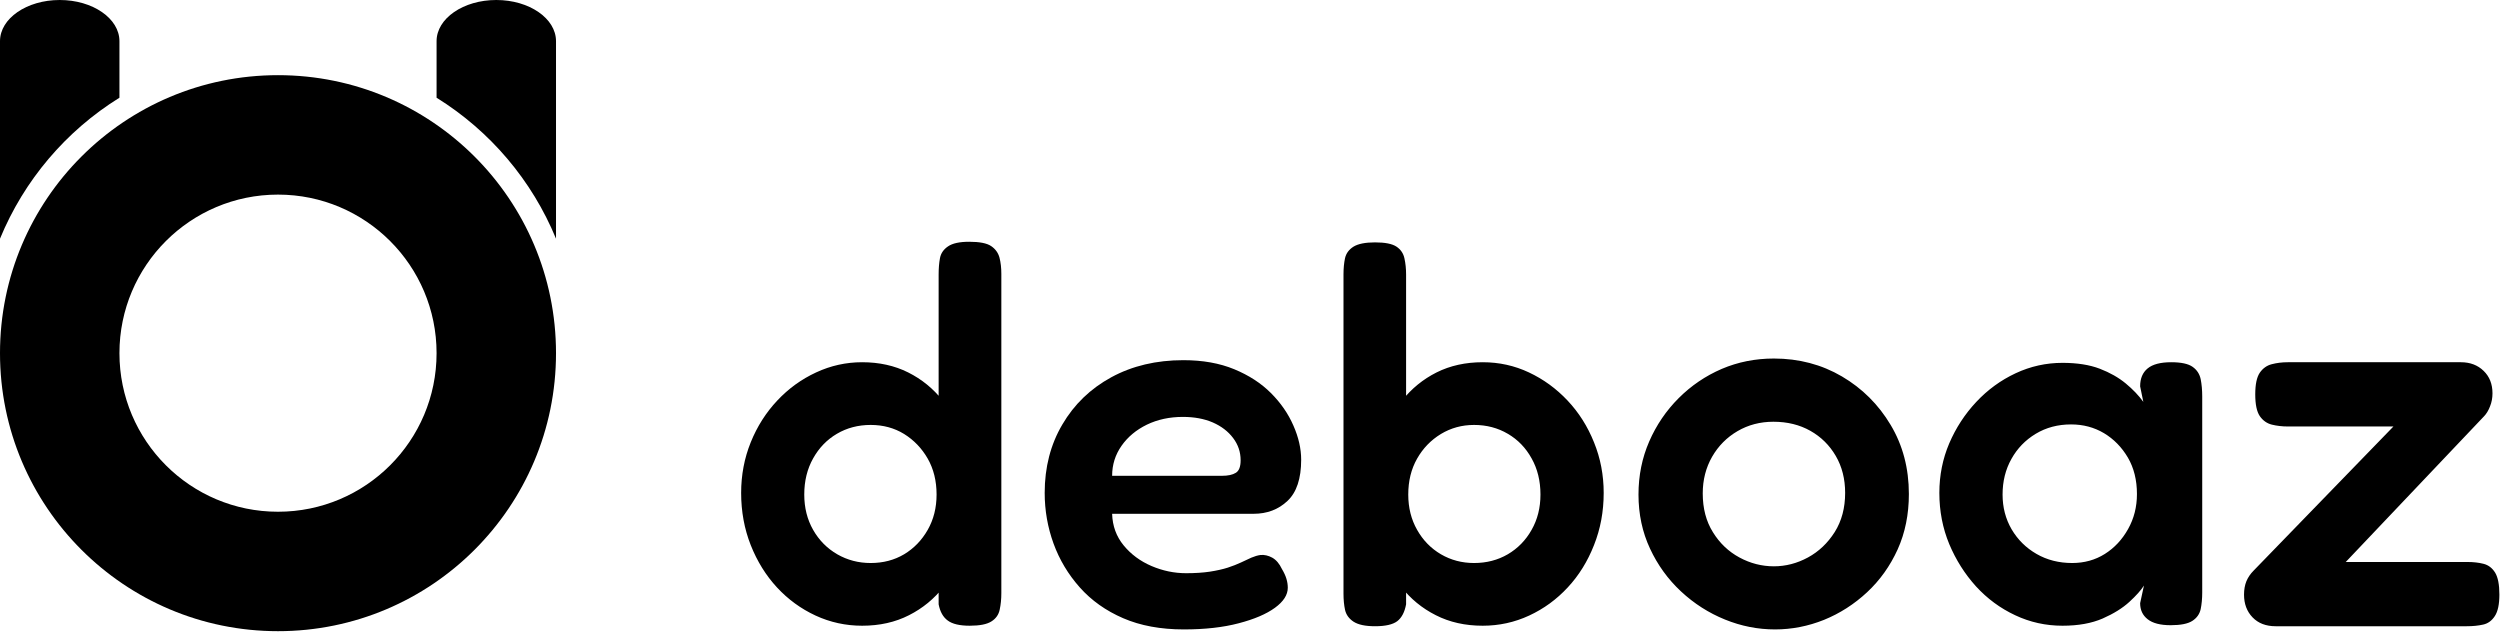
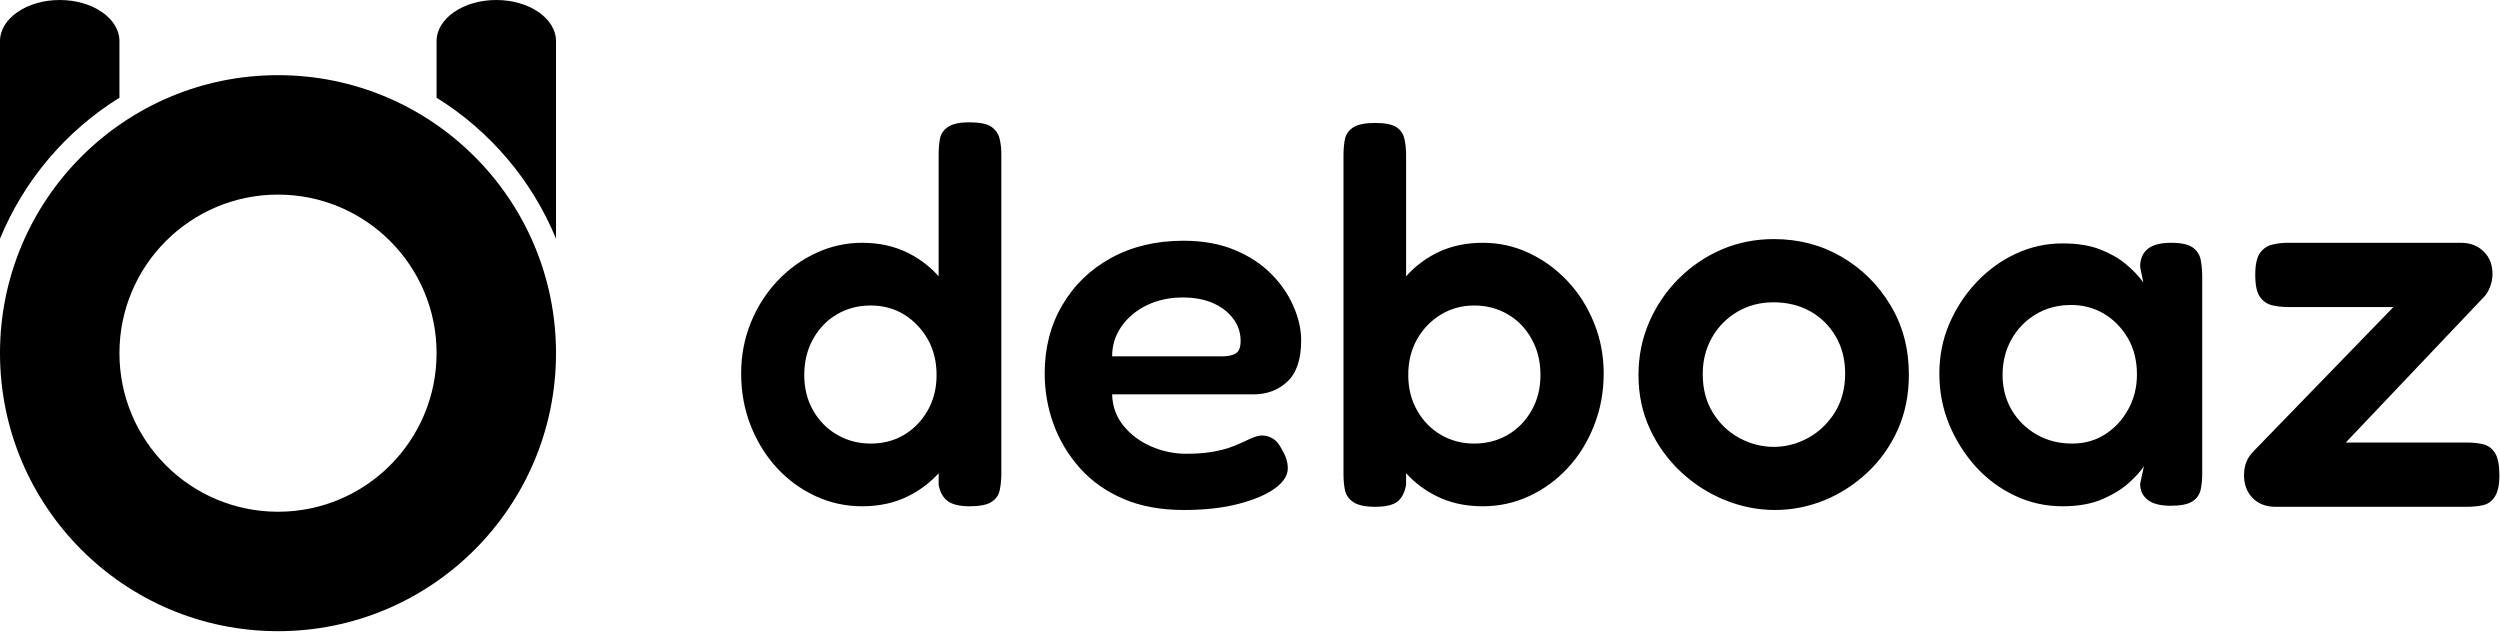
<svg xmlns="http://www.w3.org/2000/svg" viewBox="0 180 2428 613" role="img" aria-label="deboaz">
  <path fill="#000000" d="M540 523A270 270 0 1 1 0 523A270 270 0 1 1 540 523ZM424 523A154 154 0 1 0 116 523A154 154 0 1 0 424 523Z" />
  <path fill="#000000" d="M0 220A58 40 0 0 1 116 220V274.91A292 292 0 0 0 0 411.81Z" />
  <path fill="#000000" d="M424 220A58 40 0 0 1 540 220V411.81A292 292 0 0 0 424 274.91Z" />
-   <path fill="#000000" d="M837.3 787.7L837.3 787.7Q813.4 787.7 792.0 777.8Q770.7 767.9 754.6 750.5Q738.5 733.1 729.1 709.4Q719.8 685.8 719.8 658.7L719.8 658.7Q719.8 632.7 729.1 609.6Q738.5 586.4 754.9 569.0Q771.2 551.6 792.6 541.7Q813.9 531.8 837.3 531.8L837.3 531.8Q862.2 531.8 882 541.7Q901.8 551.6 915.5 569.0Q929.3 586.4 936.6 609.6Q943.9 632.7 944.4 659.2L944.4 659.2Q944.4 685.8 937.4 708.9Q930.4 732.0 916.6 749.7Q902.8 767.4 882.8 777.5Q862.8 787.7 837.3 787.7ZM845.6 726.8L845.6 726.8Q863.8 726.8 878.1 718.3Q892.4 709.7 901.0 694.6Q909.6 679.5 909.6 660.3L909.6 660.3Q909.6 640.5 901.0 625.4Q892.4 610.4 878.1 601.5Q863.8 592.7 845.6 592.7L845.6 592.7Q827.4 592.7 812.8 601.3Q798.3 609.8 789.7 625.2Q781.1 640.5 781.1 660.3L781.1 660.3Q781.1 679.5 789.7 694.6Q798.3 709.7 813.1 718.3Q827.9 726.8 845.6 726.8ZM941.8 787.7L941.8 787.7Q927.2 787.7 920.5 782.7Q913.7 777.8 911.6 766.9L911.6 766.9L911.6 446.6Q911.6 437.7 912.9 430.7Q914.2 423.7 920.7 419.3Q927.2 414.8 941.3 414.8L941.3 414.8Q956.4 414.8 962.6 419Q968.8 423.2 970.7 430.2Q972.5 437.2 972.5 446.0L972.5 446.0L972.5 756.0Q972.5 764.8 970.9 772.1Q969.4 779.4 962.9 783.5Q956.4 787.7 941.8 787.7ZM1149.8 791.3L1149.8 791.3Q1116 791.3 1090.8 780.4Q1065.6 769.5 1048.7 750.5Q1031.8 731.5 1023.2 707.9Q1014.6 684.2 1014.6 658.7L1014.6 658.7Q1014.6 621.3 1031.8 592.2Q1048.9 563.0 1079.3 546.4Q1109.8 529.8 1149.3 529.8L1149.3 529.8Q1177.4 529.8 1198.7 538.6Q1220 547.4 1234.3 561.7Q1248.6 576.0 1256.1 593.2Q1263.7 610.4 1263.7 626.5L1263.7 626.5Q1263.7 654.0 1250.4 666.5Q1237.2 679 1217.4 679L1217.4 679L1080.1 679Q1080.6 696.7 1091.3 709.7Q1102.0 722.7 1118.3 729.7Q1134.7 736.7 1151.9 736.7L1151.9 736.7Q1164.9 736.7 1175.0 735.2Q1185.2 733.6 1192.4 731.3Q1199.7 728.9 1205.2 726.3Q1210.6 723.7 1215.3 721.6Q1220 719.6 1224.2 719.0L1224.2 719.0Q1229.9 718.5 1235.6 721.6Q1241.3 724.8 1245.0 732.6L1245.0 732.6Q1248.1 737.8 1249.4 742.2Q1250.7 746.6 1250.7 750.8L1250.7 750.8Q1250.7 761.2 1238.2 770.3Q1225.7 779.4 1203.1 785.3Q1180.5 791.3 1149.8 791.3ZM1080.1 642.1L1080.1 642.1L1186.7 642.1Q1195.6 642.1 1200.2 639.2Q1204.9 636.4 1204.9 627L1204.9 627Q1204.9 615.0 1197.6 605.4Q1190.4 595.8 1177.9 590.3Q1165.4 584.9 1148.8 584.9L1148.8 584.9Q1129.5 584.9 1113.9 592.4Q1098.3 600.0 1089.2 613.0Q1080.1 626.0 1080.1 642.1Z" />
-   <path fill="#000000" d="M1440.0 787.7L1440.0 787.7Q1414.5 787.7 1394.5 777.5Q1374.4 767.4 1360.7 749.7Q1346.9 732.0 1339.9 708.9Q1332.8 685.8 1332.8 659.2L1332.8 659.2Q1333.4 632.7 1340.6 609.6Q1347.9 586.4 1361.7 569.0Q1375.5 551.6 1395.2 541.7Q1415 531.8 1440.0 531.8L1440.0 531.8Q1463.9 531.8 1484.9 541.7Q1506 551.6 1522.4 569.0Q1538.8 586.4 1548.1 609.6Q1557.5 632.7 1557.5 658.7L1557.5 658.7Q1557.5 685.8 1548.1 709.4Q1538.8 733.1 1522.6 750.5Q1506.5 767.9 1485.2 777.8Q1463.9 787.7 1440.0 787.7ZM1431.6 726.8L1431.6 726.8Q1449.8 726.8 1464.4 718.3Q1479.0 709.7 1487.5 694.6Q1496.1 679.5 1496.1 660.3L1496.1 660.3Q1496.1 640.5 1487.5 625.2Q1479.0 609.8 1464.4 601.3Q1449.8 592.7 1431.6 592.7L1431.6 592.7Q1414.0 592.7 1399.4 601.5Q1384.8 610.4 1376.3 625.4Q1367.7 640.5 1367.7 660.3L1367.7 660.3Q1367.7 679.5 1376.3 694.6Q1384.8 709.7 1399.4 718.3Q1414.0 726.8 1431.6 726.8ZM1335.4 788.2L1335.4 788.2Q1321.4 788.2 1314.6 783.8Q1307.9 779.4 1306.3 772.3Q1304.8 765.3 1304.8 756.5L1304.8 756.5L1304.8 446.6Q1304.8 437.7 1306.3 430.7Q1307.9 423.7 1314.6 419.5Q1321.4 415.4 1335.4 415.4L1335.4 415.4Q1350 415.4 1356.2 419.5Q1362.5 423.7 1364.0 431.0Q1365.6 438.2 1365.6 446.6L1365.6 446.6L1365.6 766.9Q1363.5 778.3 1357.0 783.3Q1350.5 788.2 1335.4 788.2ZM1723.9 791.3L1723.9 791.3Q1698.9 791.3 1675.3 781.7Q1651.6 772.1 1632.6 754.4Q1613.6 736.7 1602.5 712.8Q1591.3 688.9 1591.3 660.3L1591.3 660.3Q1591.3 632.7 1601.7 608.8Q1612.1 584.9 1630.3 566.7Q1648.5 548.5 1672.1 538.3Q1695.8 528.2 1722.8 528.2L1722.8 528.2Q1759.2 528.2 1788.9 545.6Q1818.5 563.0 1836.2 592.7Q1853.9 622.3 1853.9 659.8L1853.9 659.8Q1853.9 689.4 1843.0 713.6Q1832.0 737.8 1813.3 755.2Q1794.6 772.6 1771.5 782.0Q1748.3 791.3 1723.9 791.3ZM1722.8 730.0L1722.8 730.0Q1740 730.0 1755.9 721.4Q1771.7 712.8 1781.9 696.7Q1792 680.6 1792 658.7L1792 658.7Q1792 638.4 1782.9 622.8Q1773.8 607.2 1758.2 598.4Q1742.6 589.6 1722.3 589.6L1722.3 589.6Q1703.1 589.6 1687.5 598.7Q1671.9 607.8 1662.8 623.6Q1653.7 639.5 1653.7 659.2L1653.7 659.2Q1653.7 681.1 1663.6 696.9Q1673.4 712.8 1689.3 721.4Q1705.2 730.0 1722.8 730.0ZM2108.2 787.2L2108.2 787.2Q2093.1 787.2 2085.8 781.4Q2078.5 775.7 2078.5 765.8L2078.5 765.8L2082.2 748.7Q2078 755.4 2068.1 764.5Q2058.2 773.6 2042.1 780.7Q2026 787.7 2003.1 787.7L2003.1 787.7Q1978.7 787.7 1957.1 777.5Q1935.5 767.4 1919.1 749.5Q1902.8 731.5 1893.1 708.4Q1883.5 685.2 1883.5 658.7L1883.5 658.7Q1883.5 633.2 1893.1 610.6Q1902.8 588 1919.4 570.3Q1936.0 552.6 1957.6 542.5Q1979.2 532.4 2003.1 532.4L2003.1 532.4Q2024.4 532.4 2039.3 538.1Q2054.1 543.8 2064.5 552.4Q2074.9 561.0 2081.6 570.3L2081.6 570.3L2078.5 555.2Q2078.5 543.8 2085.8 537.8Q2093.1 531.8 2108.7 531.8L2108.7 531.8Q2123.2 531.8 2129.5 536.3Q2135.7 540.7 2137.3 548.2Q2138.8 555.8 2138.8 565.1L2138.8 565.1L2138.8 755.4Q2138.8 764.3 2137.3 771.6Q2135.7 778.8 2129.2 783Q2122.7 787.2 2108.2 787.2ZM2012.5 726.8L2012.5 726.8Q2030.2 726.8 2044.2 718Q2058.2 709.2 2066.8 693.8Q2075.4 678.5 2075.4 659.8L2075.4 659.8Q2075.4 639.5 2066.6 624.4Q2057.7 609.3 2043.4 600.7Q2029.1 592.2 2011.4 592.2L2011.4 592.2Q1992.2 592.2 1977.1 601.3Q1962.0 610.4 1953.5 625.7Q1944.9 641.0 1944.9 660.3L1944.9 660.3Q1944.9 679 1953.7 694.1Q1962.6 709.2 1977.9 718Q1993.2 726.8 2012.5 726.8ZM2395.7 788.2L2210.1 788.2Q2196.0 788.2 2187.7 779.6Q2179.4 771.0 2179.4 757.5L2179.4 757.5Q2179.4 750.2 2181.7 744.5Q2184.1 738.8 2188.8 734.1L2188.8 734.1L2324.5 594.2L2222.0 594.2Q2213.7 594.2 2206.4 592.4Q2199.2 590.6 2194.7 584.1Q2190.3 577.6 2190.3 563.0L2190.3 563.0Q2190.3 548.5 2194.7 542.0Q2199.2 535.5 2206.4 533.7Q2213.7 531.8 2222.0 531.8L2222.0 531.8L2390 531.8Q2403.5 531.8 2412.1 540.2Q2420.7 548.5 2420.7 562L2420.7 562Q2420.7 568.8 2418.3 574.7Q2416 580.7 2412.4 584.4L2412.4 584.4L2278.2 725.8L2396.2 725.8Q2405.1 725.8 2412.1 727.6Q2419.1 729.4 2423.3 736.2Q2427.4 743.0 2427.4 757.5L2427.4 757.5Q2427.4 771.6 2423.0 778.3Q2418.6 785.1 2411.6 786.6Q2404.6 788.2 2395.7 788.2L2395.7 788.2Z" />
+   <g transform="translate(0 -116)">
+     <path fill="#000000" d="M837.3 787.7L837.3 787.7Q813.4 787.7 792.0 777.8Q770.7 767.9 754.6 750.5Q738.5 733.1 729.1 709.4Q719.8 685.8 719.8 658.7L719.8 658.7Q719.8 632.7 729.1 609.6Q738.5 586.4 754.9 569.0Q771.2 551.6 792.6 541.7Q813.9 531.8 837.3 531.8L837.3 531.8Q862.2 531.8 882 541.7Q901.8 551.6 915.5 569.0Q929.3 586.4 936.6 609.6Q943.9 632.7 944.4 659.2L944.4 659.2Q944.4 685.8 937.4 708.9Q930.4 732.0 916.6 749.7Q902.8 767.4 882.8 777.5Q862.8 787.7 837.3 787.7ZM845.6 726.8L845.6 726.8Q863.8 726.8 878.1 718.3Q892.4 709.7 901.0 694.6Q909.6 679.5 909.6 660.3L909.6 660.3Q909.6 640.5 901.0 625.4Q892.4 610.4 878.1 601.5Q863.8 592.7 845.6 592.7L845.6 592.7Q827.4 592.7 812.8 601.3Q798.3 609.8 789.7 625.2Q781.1 640.5 781.1 660.3L781.1 660.3Q781.1 679.5 789.7 694.6Q798.3 709.7 813.1 718.3Q827.9 726.8 845.6 726.8ZM941.8 787.7L941.8 787.7Q927.2 787.7 920.5 782.7Q913.7 777.8 911.6 766.9L911.6 766.9L911.6 446.6Q911.6 437.7 912.9 430.7Q914.2 423.7 920.7 419.3Q927.2 414.8 941.3 414.8L941.3 414.8Q956.4 414.8 962.6 419Q968.8 423.2 970.7 430.2Q972.5 437.2 972.5 446.0L972.5 446.0L972.5 756.0Q972.5 764.8 970.9 772.1Q969.4 779.4 962.9 783.5Q956.4 787.7 941.8 787.7ZM1149.8 791.3L1149.8 791.3Q1116 791.3 1090.8 780.4Q1065.6 769.5 1048.7 750.5Q1031.8 731.5 1023.2 707.9Q1014.6 684.2 1014.6 658.7L1014.6 658.7Q1014.6 621.3 1031.8 592.2Q1048.9 563.0 1079.3 546.4Q1109.8 529.8 1149.3 529.8L1149.3 529.8Q1177.4 529.8 1198.7 538.6Q1220 547.4 1234.3 561.7Q1248.6 576.0 1256.1 593.2Q1263.7 610.4 1263.7 626.5L1263.7 626.5Q1263.7 654.0 1250.4 666.5Q1237.2 679 1217.4 679L1217.4 679L1080.1 679Q1080.6 696.7 1091.3 709.7Q1102.0 722.7 1118.3 729.7Q1134.7 736.7 1151.9 736.7L1151.9 736.7Q1164.9 736.7 1175.0 735.2Q1185.2 733.6 1192.4 731.3Q1199.7 728.9 1205.2 726.3Q1210.6 723.7 1215.3 721.6Q1220 719.6 1224.2 719.0L1224.2 719.0Q1229.9 718.5 1235.6 721.6Q1241.3 724.8 1245.0 732.6L1245.0 732.6Q1248.1 737.8 1249.4 742.2Q1250.7 746.6 1250.7 750.8L1250.7 750.8Q1250.7 761.2 1238.2 770.3Q1225.7 779.4 1203.1 785.3Q1180.5 791.3 1149.8 791.3ZM1080.1 642.1L1080.1 642.1L1186.7 642.1Q1195.6 642.1 1200.2 639.2Q1204.9 636.4 1204.9 627L1204.9 627Q1204.9 615.0 1197.6 605.4Q1190.4 595.8 1177.9 590.3Q1165.4 584.9 1148.8 584.9L1148.8 584.9Q1129.5 584.9 1113.9 592.4Q1098.3 600.0 1089.2 613.0Q1080.1 626.0 1080.1 642.1Z" />
+     <path fill="#000000" d="M1440.0 787.7L1440.0 787.7Q1414.5 787.7 1394.5 777.5Q1374.4 767.4 1360.7 749.7Q1346.9 732.0 1339.9 708.9Q1332.8 685.8 1332.8 659.2L1332.8 659.2Q1333.4 632.7 1340.6 609.6Q1347.9 586.4 1361.7 569.0Q1375.5 551.6 1395.2 541.7Q1415 531.8 1440.0 531.8L1440.0 531.8Q1463.9 531.8 1484.9 541.7Q1506 551.6 1522.4 569.0Q1538.8 586.4 1548.1 609.6Q1557.5 632.7 1557.5 658.7L1557.5 658.7Q1557.5 685.8 1548.1 709.4Q1538.8 733.1 1522.6 750.5Q1506.5 767.9 1485.2 777.8Q1463.9 787.7 1440.0 787.7ZM1431.6 726.8L1431.6 726.8Q1449.8 726.8 1464.4 718.3Q1479.0 709.7 1487.5 694.6Q1496.1 679.5 1496.1 660.3L1496.1 660.3Q1496.1 640.5 1487.5 625.2Q1479.0 609.8 1464.4 601.3Q1449.8 592.7 1431.6 592.7L1431.6 592.7Q1414.0 592.7 1399.4 601.5Q1384.8 610.4 1376.3 625.4Q1367.7 640.5 1367.7 660.3L1367.7 660.3Q1367.7 679.5 1376.3 694.6Q1384.8 709.7 1399.4 718.3Q1414.0 726.8 1431.6 726.8ZM1335.4 788.2L1335.4 788.2Q1321.4 788.2 1314.6 783.8Q1307.9 779.4 1306.3 772.3Q1304.8 765.3 1304.8 756.5L1304.8 756.5L1304.8 446.6Q1304.8 437.7 1306.3 430.7Q1307.9 423.7 1314.6 419.5Q1321.4 415.4 1335.4 415.4L1335.4 415.4Q1350 415.4 1356.2 419.5Q1362.5 423.7 1364.0 431.0Q1365.6 438.2 1365.6 446.6L1365.6 446.6L1365.6 766.9Q1363.5 778.3 1357.0 783.3Q1350.5 788.2 1335.4 788.2ZM1723.9 791.3L1723.9 791.3Q1698.9 791.3 1675.3 781.7Q1651.6 772.1 1632.6 754.4Q1613.6 736.7 1602.5 712.8Q1591.3 688.9 1591.3 660.3L1591.3 660.3Q1591.3 632.7 1601.7 608.8Q1612.1 584.9 1630.3 566.7Q1648.5 548.5 1672.1 538.3Q1695.8 528.2 1722.8 528.2L1722.8 528.2Q1759.2 528.2 1788.9 545.6Q1818.5 563.0 1836.2 592.7Q1853.9 622.3 1853.9 659.8L1853.9 659.8Q1853.9 689.4 1843.0 713.6Q1832.0 737.8 1813.3 755.2Q1794.6 772.6 1771.5 782.0Q1748.3 791.3 1723.9 791.3ZM1722.8 730.0L1722.8 730.0Q1740 730.0 1755.9 721.4Q1771.7 712.8 1781.9 696.7Q1792 680.6 1792 658.7L1792 658.7Q1792 638.4 1782.9 622.8Q1773.8 607.2 1758.2 598.4Q1742.6 589.6 1722.3 589.6L1722.3 589.6Q1703.1 589.6 1687.5 598.7Q1671.9 607.8 1662.8 623.6Q1653.7 639.5 1653.7 659.2L1653.7 659.2Q1653.7 681.1 1663.6 696.9Q1673.4 712.8 1689.3 721.4Q1705.2 730.0 1722.8 730.0ZM2108.2 787.2L2108.2 787.2Q2093.1 787.2 2085.8 781.4Q2078.5 775.7 2078.5 765.8L2078.5 765.8L2082.2 748.7Q2078 755.4 2068.1 764.5Q2058.2 773.6 2042.1 780.7Q2026 787.7 2003.1 787.7L2003.1 787.7Q1978.7 787.7 1957.1 777.5Q1935.5 767.4 1919.1 749.5Q1902.8 731.5 1893.1 708.4Q1883.5 685.2 1883.5 658.7L1883.5 658.7Q1883.5 633.2 1893.1 610.6Q1902.8 588 1919.4 570.3Q1936.0 552.6 1957.6 542.5Q1979.2 532.4 2003.1 532.4L2003.1 532.4Q2024.4 532.4 2039.3 538.1Q2054.1 543.8 2064.5 552.4Q2074.9 561.0 2081.6 570.3L2081.6 570.3L2078.5 555.2Q2078.5 543.8 2085.8 537.8Q2093.1 531.8 2108.7 531.8L2108.7 531.8Q2123.2 531.8 2129.5 536.3Q2135.7 540.7 2137.3 548.2Q2138.8 555.8 2138.8 565.1L2138.8 565.1L2138.8 755.4Q2138.8 764.3 2137.3 771.6Q2135.7 778.8 2129.2 783Q2122.7 787.2 2108.2 787.2ZM2012.5 726.8L2012.5 726.8Q2030.2 726.8 2044.2 718Q2058.2 709.2 2066.8 693.8Q2075.4 678.5 2075.4 659.8L2075.4 659.8Q2075.4 639.5 2066.6 624.4Q2057.7 609.3 2043.4 600.7Q2029.1 592.2 2011.4 592.2L2011.4 592.2Q1992.2 592.2 1977.1 601.3Q1962.0 610.4 1953.5 625.7Q1944.9 641.0 1944.9 660.3L1944.9 660.3Q1944.9 679 1953.7 694.1Q1962.6 709.2 1977.9 718Q1993.2 726.8 2012.5 726.8ZM2395.7 788.2L2210.1 788.2Q2196.0 788.2 2187.7 779.6Q2179.4 771.0 2179.4 757.5L2179.4 757.5Q2179.4 750.2 2181.7 744.5Q2184.1 738.8 2188.8 734.1L2188.8 734.1L2324.5 594.2L2222.0 594.2Q2213.7 594.2 2206.4 592.4Q2199.2 590.6 2194.7 584.1Q2190.3 577.6 2190.3 563.0L2190.3 563.0Q2190.3 548.5 2194.7 542.0Q2199.2 535.5 2206.4 533.7Q2213.7 531.8 2222.0 531.8L2222.0 531.8L2390 531.8Q2403.5 531.8 2412.1 540.2Q2420.7 548.5 2420.7 562L2420.7 562Q2420.7 568.8 2418.3 574.7Q2416 580.7 2412.4 584.4L2412.4 584.4L2278.2 725.8L2396.2 725.8Q2405.1 725.8 2412.1 727.6Q2419.1 729.4 2423.3 736.2Q2427.4 743.0 2427.4 757.5L2427.4 757.5Q2427.4 771.6 2423.0 778.3Q2418.6 785.1 2411.6 786.6Q2404.6 788.2 2395.7 788.2L2395.7 788.2Z" />
+   </g>
</svg>
